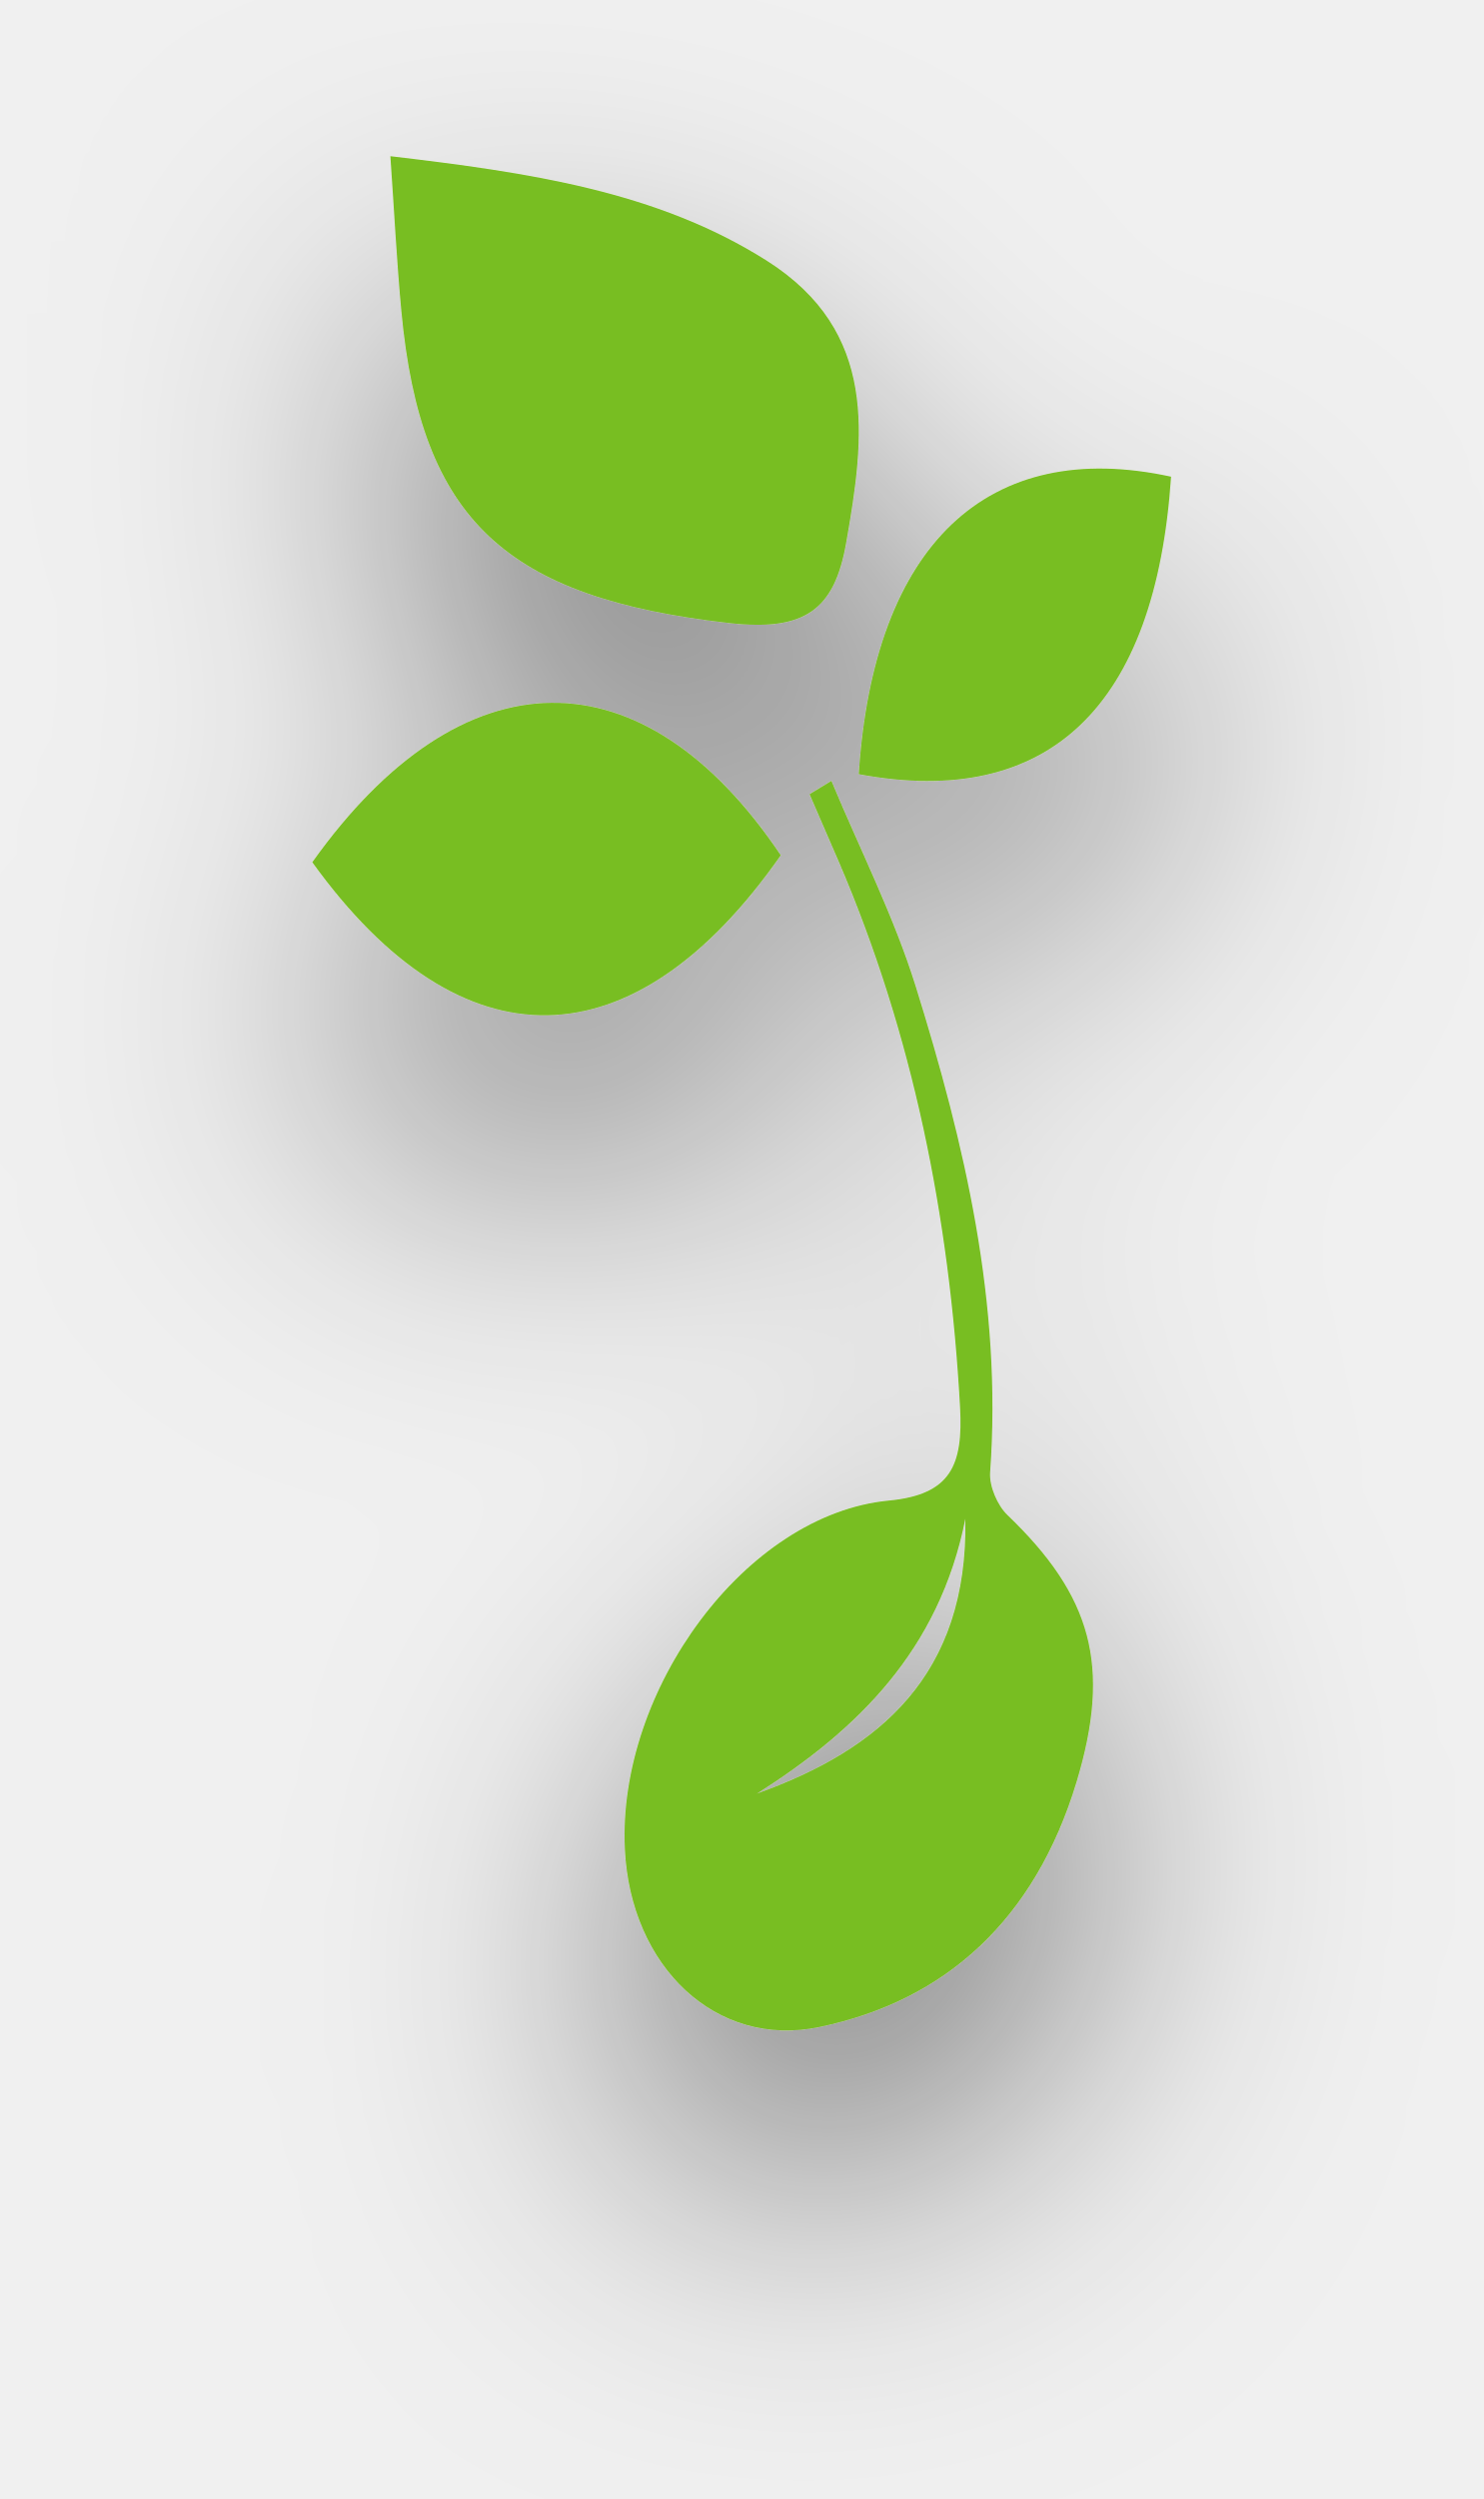
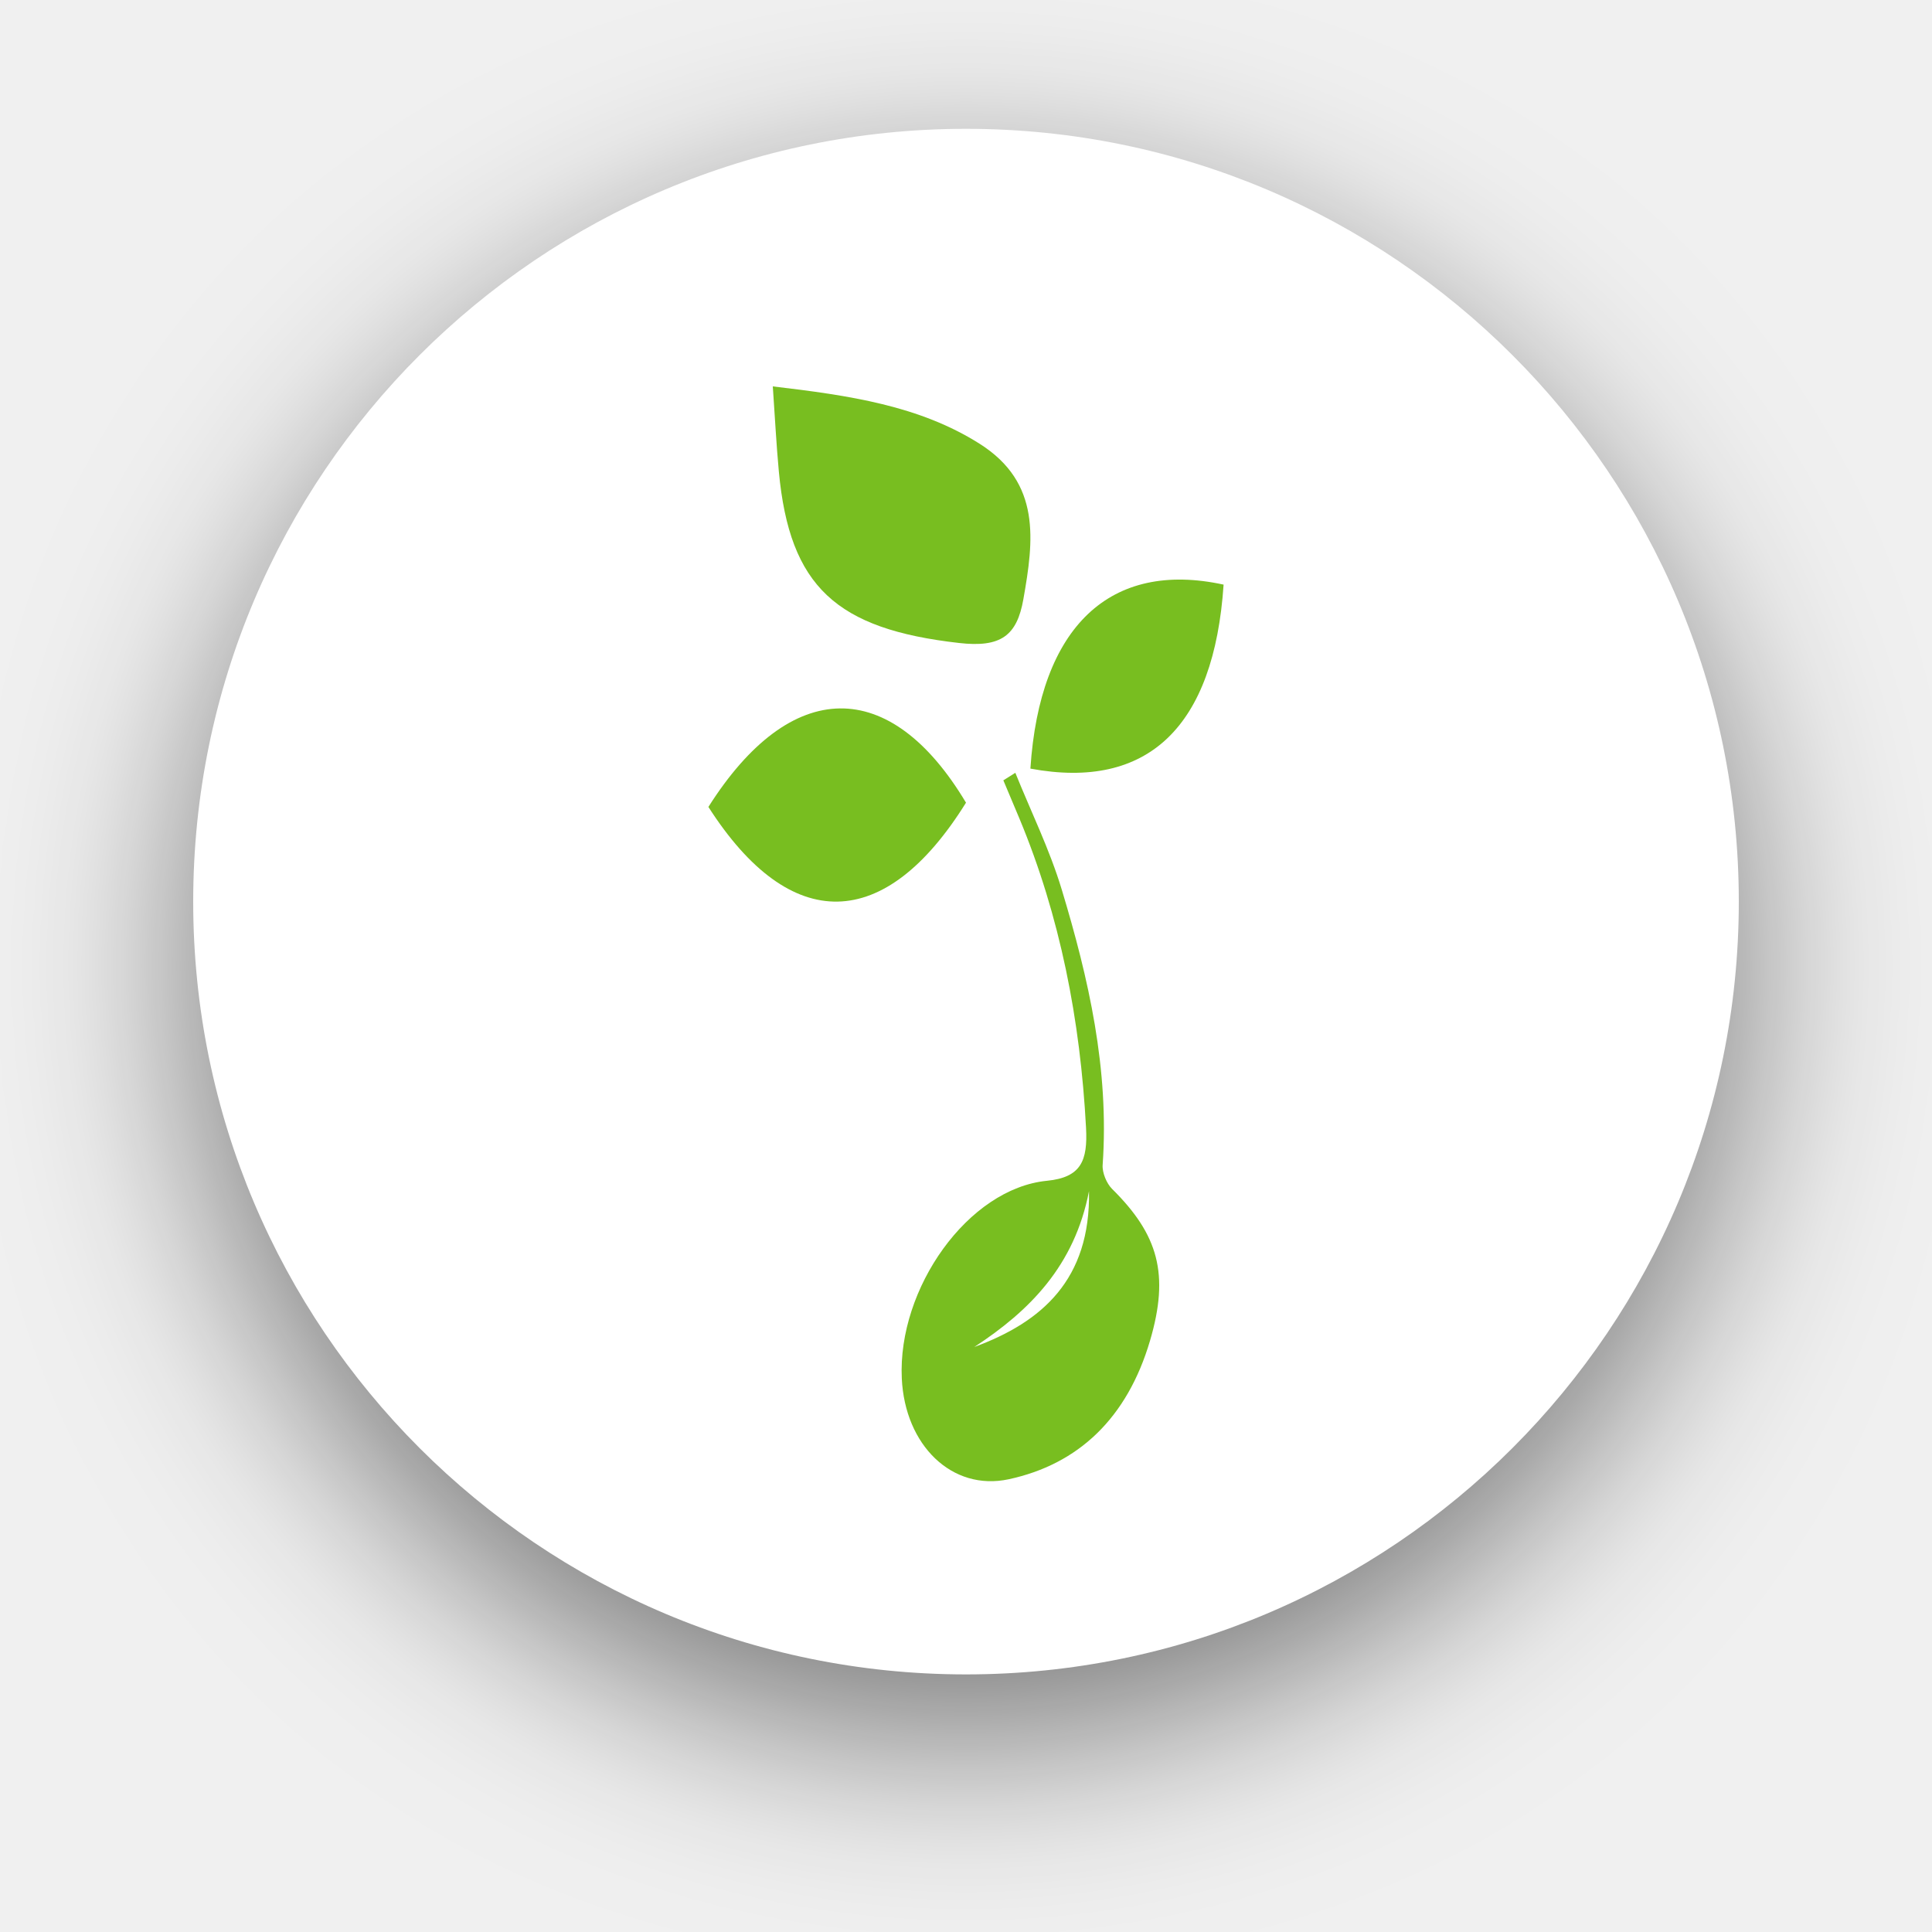
- <svg xmlns="http://www.w3.org/2000/svg" width="19px" height="32px" viewBox="0 0 19 32" version="1.1">
+ <svg xmlns="http://www.w3.org/2000/svg" xmlns:xlink="http://www.w3.org/1999/xlink" width="30px" height="30px" viewBox="0 0 30 30" version="1.1">
  <defs>
-     <filter x="-63.6%" y="-20.8%" width="227.3%" height="158.3%" filterUnits="objectBoundingBox" id="filter-1">
-       <feOffset dx="0" dy="2" in="SourceAlpha" result="shadowOffsetOuter1" />
-       <feGaussianBlur stdDeviation="2" in="shadowOffsetOuter1" result="shadowBlurOuter1" />
-       <feColorMatrix values="0 0 0 0 0   0 0 0 0 0   0 0 0 0 0  0 0 0 0.5 0" type="matrix" in="shadowBlurOuter1" result="shadowMatrixOuter1" />
-       <feMerge>
-         <feMergeNode in="shadowMatrixOuter1" />
-         <feMergeNode in="SourceGraphic" />
-       </feMerge>
+     <circle id="path-1" cx="12" cy="12" r="12" />
+     <filter x="-20.8%" y="-16.7%" width="141.7%" height="141.7%" filterUnits="objectBoundingBox" id="filter-2">
+       <feOffset dx="0" dy="1" in="SourceAlpha" result="shadowOffsetOuter1" />
+       <feGaussianBlur stdDeviation="1.5" in="shadowOffsetOuter1" result="shadowBlurOuter1" />
+       <feColorMatrix values="0 0 0 0 0   0 0 0 0 0   0 0 0 0 0  0 0 0 0.5 0" type="matrix" in="shadowBlurOuter1" />
    </filter>
  </defs>
  <g id="Page-1" stroke="none" stroke-width="1" fill="none" fill-rule="evenodd">
-     <g id="phase4" transform="translate(-600, -5202)" fill="#78BE20">
-       <g id="small_seed" filter="url(#filter-1)" transform="translate(604, 5204)">
-         <path d="M6.649,8 C7.014,8.878 7.448,9.729 7.731,10.638 C8.356,12.646 8.839,14.693 8.682,16.857 C8.67,17.033 8.777,17.278 8.902,17.398 C9.98,18.433 10.241,19.324 9.787,20.824 C9.254,22.578 8.115,23.619 6.493,23.956 C5.173,24.23 4.077,23.186 4.004,21.678 C3.906,19.645 5.55,17.389 7.386,17.215 C8.184,17.139 8.337,16.757 8.297,16.019 C8.163,13.584 7.693,11.243 6.743,9.031 C6.62,8.744 6.495,8.457 6.37,8.17 C6.463,8.113 6.556,8.057 6.649,8 M8.365,17.448 C8.028,19.139 6.975,20.155 5.694,20.968 C7.265,20.407 8.402,19.448 8.365,17.448" id="Fill-1" />
-         <path d="M1,0 C2.78,0.21 4.412,0.447 5.818,1.336 C7.254,2.245 7.078,3.59 6.837,4.955 C6.686,5.808 6.312,6.088 5.334,5.977 C2.487,5.652 1.392,4.672 1.141,1.984 C1.082,1.358 1.051,0.73 1,0" id="Fill-4" />
-         <path d="M0,9.041 C1.923,6.341 4.236,6.329 6,8.952 C4.117,11.641 1.913,11.694 0,9.041" id="Fill-7" />
-         <path d="M7,7.913 C7.192,4.965 8.656,3.595 11,4.104 C10.803,7.044 9.437,8.366 7,7.913" id="Fill-9" />
+     <g id="phase4" transform="translate(-601, -5198)">
+       <g id="small_seed" transform="translate(604, 5200)">
+         <g id="Oval-5">
+           <use fill="black" fill-opacity="1" filter="url(#filter-2)" xlink:href="#path-1" />
+           <use fill="#FFFFFF" fill-rule="evenodd" xlink:href="#path-1" />
+         </g>
+         <g transform="translate(8, 4)" fill="#78BE20">
+           <path d="M4.766,6 C5.009,6.603 5.298,7.189 5.487,7.814 C5.904,9.194 6.226,10.601 6.122,12.089 C6.113,12.21 6.185,12.379 6.268,12.461 C6.987,13.172 7.161,13.785 6.858,14.816 C6.503,16.023 5.743,16.738 4.662,16.97 C3.782,17.158 3.051,16.441 3.003,15.404 C2.937,14.006 4.033,12.455 5.257,12.335 C5.79,12.283 5.891,12.02 5.864,11.513 C5.775,9.839 5.462,8.229 4.829,6.709 C4.746,6.511 4.663,6.314 4.58,6.117 C4.642,6.078 4.704,6.039 4.766,6 M5.91,12.496 C5.685,13.658 4.984,14.357 4.129,14.916 C5.177,14.53 5.935,13.871 5.91,12.496" id="Fill-1" />
+           <path d="M1,0 C2.187,0.14 3.275,0.298 4.212,0.891 C5.17,1.497 5.052,2.394 4.891,3.304 C4.791,3.872 4.541,4.059 3.89,3.984 C1.991,3.768 1.261,3.114 1.094,1.323 C1.055,0.906 1.034,0.487 1,0" id="Fill-4" />
+           <path d="M0,6.53 C1.282,4.506 2.824,4.497 4,6.464 C2.745,8.481 1.275,8.521 0,6.53" id="Fill-7" />
+           <path d="M5,5.935 C5.144,3.724 6.242,2.696 8,3.078 C7.852,5.283 6.828,6.275 5,5.935" id="Fill-9" />
+         </g>
      </g>
    </g>
  </g>
</svg>
